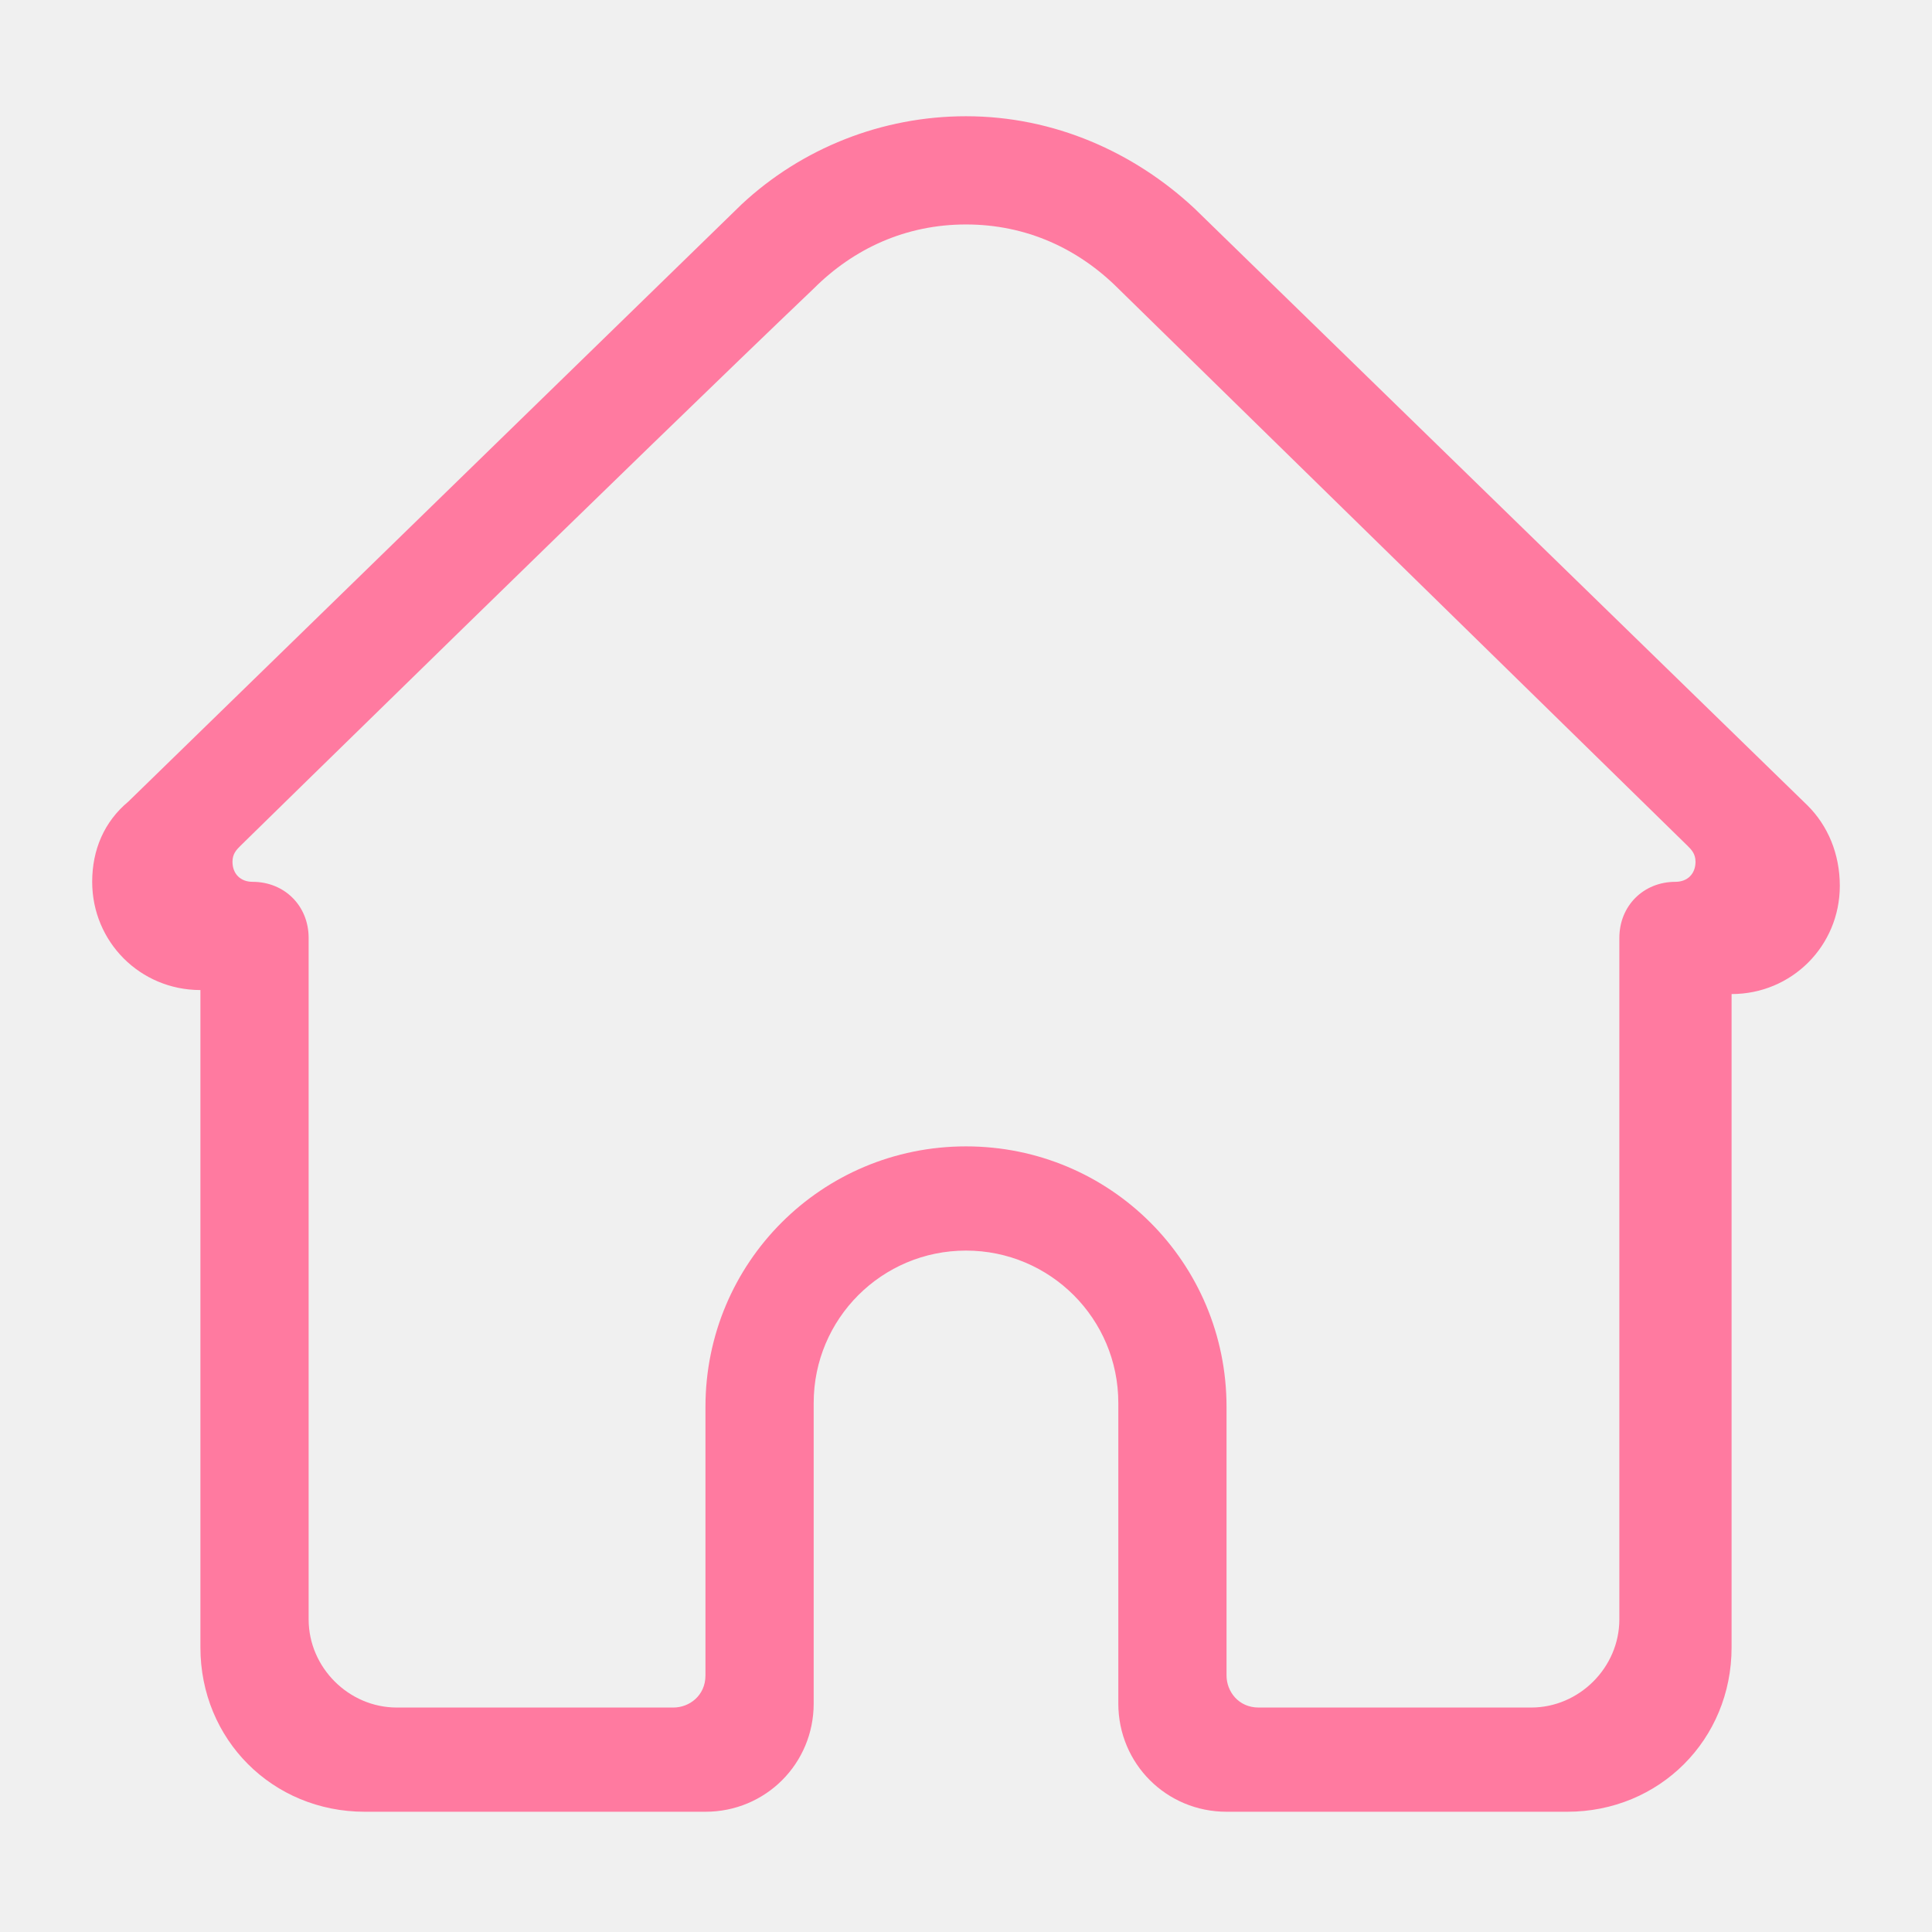
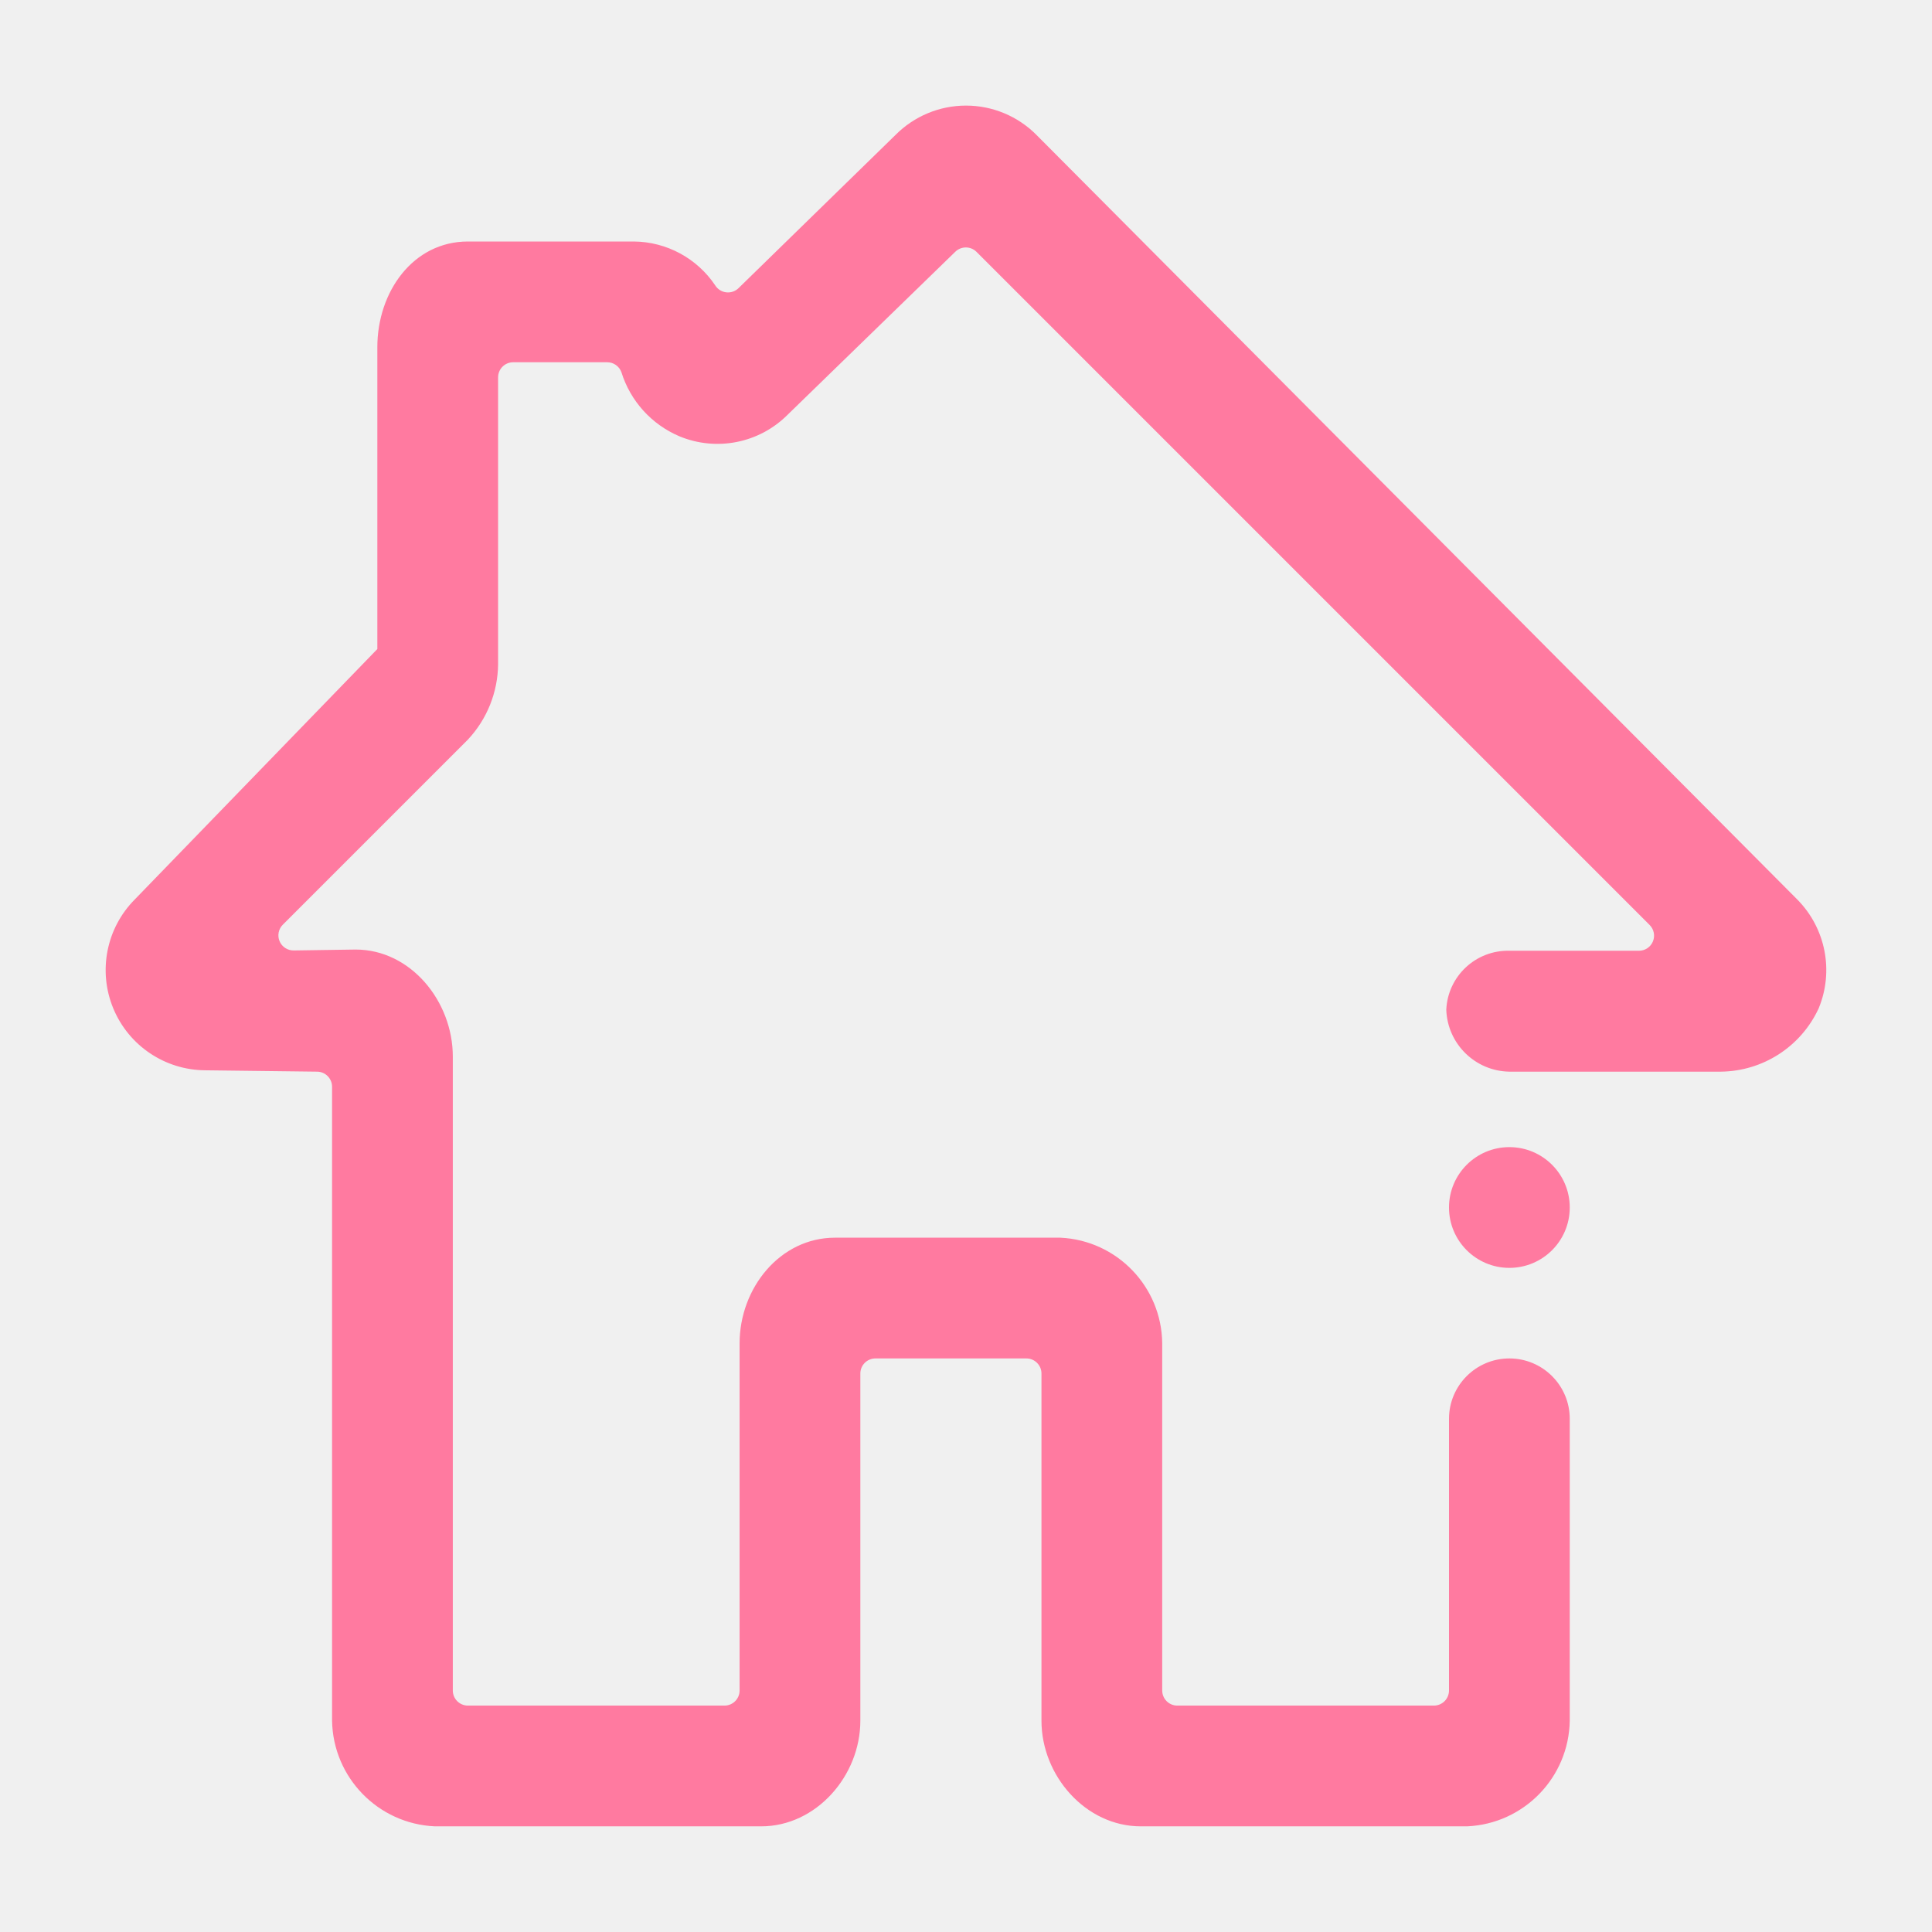
- <svg xmlns="http://www.w3.org/2000/svg" t="1547308958891" class="icon" style="" viewBox="0 0 1024 1024" version="1.1" p-id="3908" width="200" height="200">
+ <svg xmlns="http://www.w3.org/2000/svg" t="1548593880336" class="icon" style="" viewBox="0 0 1024 1024" version="1.1" p-id="1609" width="200" height="200">
  <defs>
    <style type="text/css" />
  </defs>
-   <path d="M314.423 905.029" p-id="3909" fill="#ffffff" />
-   <path d="M709.577 905.029" p-id="3910" fill="#ffffff" />
-   <path d="M554.49 114.722" p-id="3911" fill="#ffffff" />
-   <path d="M958.141 427.021 958.141 427.021 633.095 110.473l0 0c-31.867-29.743-74.357-48.863-121.095-48.863-44.614 0-87.104 16.996-118.971 46.739l0 0L67.983 424.896l0 0c-12.747 10.622-19.12 25.494-19.12 42.49 0 31.867 25.494 57.361 57.361 57.361l0 0 0 348.415c0 48.863 38.241 87.104 87.104 87.104l180.581 0 0 0c31.867 0 57.361-25.494 57.361-57.361l0 0 0-159.336c0-44.614 36.116-80.73 80.73-80.73 44.614 0 80.73 36.116 80.73 80.73l0 159.336c0 31.867 25.494 57.361 57.361 57.361l180.581 0c48.863 0 87.104-38.241 87.104-87.104L917.776 526.871l0 0c31.867 0 57.361-25.494 57.361-57.361C975.137 452.515 968.763 437.643 958.141 427.021zM888.033 467.386 888.033 467.386 888.033 467.386C888.033 467.386 888.033 467.386 888.033 467.386L888.033 467.386c-16.996 0-29.743 12.747-29.743 29.743l0 361.162c0 25.494-21.245 46.739-46.739 46.739l-144.465 0 0 0c-10.622 0-16.996-8.498-16.996-16.996l0 0 0-142.34c0-76.481-61.61-138.091-138.091-138.091-76.481 0-138.091 61.61-138.091 138.091l0 142.34 0 0c0 10.622-8.498 16.996-16.996 16.996l0 0L210.324 905.029c-25.494 0-46.739-21.245-46.739-46.739l0-361.162c0-16.996-12.747-29.743-29.743-29.743l0 0 0 0c-6.373 0-10.622-4.249-10.622-10.622 0-4.249 2.124-6.373 4.249-8.498l0 0c0 0 212.448-208.199 303.801-295.303l0 0c21.245-21.245 48.863-33.992 80.73-33.992 31.867 0 59.485 12.747 80.73 33.992l0 0 301.676 295.303c2.124 2.124 4.249 4.249 4.249 8.498C898.656 463.137 894.407 467.386 888.033 467.386z" p-id="3912" fill="#ff7aa0" />
+   <path d="M952.48 476.64L549.36 71.52a52.64 52.64 0 0 0-74.72 0l-83.2 81.2a8 8 0 0 1-12.4-1.52A52.48 52.48 0 0 0 336 128H248c-29.12 0-48 26.72-48 56v160L71.52 476.64a53.12 53.12 0 0 0 37.36 90.64L168 568a8 8 0 0 1 8 8v336a57.04 57.04 0 0 0 54.48 56h172.96c29.12 0 52.56-26.72 52.56-56V728a8 8 0 0 1 8-8h80a8 8 0 0 1 8 8v184c0 29.28 23.52 56 52.64 56H777.6a56.96 56.96 0 0 0 54.4-56V752a32 32 0 0 0-64 0v144a8 8 0 0 1-8 8H624a8 8 0 0 1-8-8V712a56.64 56.64 0 0 0-54-56H442.56C413.44 656 392 682.72 392 712v184a8 8 0 0 1-8 8H248a8 8 0 0 1-8-8V560c0-29.28-22.32-56.72-51.52-56.72l-32.8 0.48a8 8 0 0 1-5.76-13.68L248 392a59.28 59.28 0 0 0 16-40V200a8 8 0 0 1 8-8h49.84a8 8 0 0 1 7.52 5.28A54.48 54.48 0 0 0 360 231.2a52.56 52.56 0 0 0 57.6-11.52l88.72-86.24a8 8 0 0 1 11.2 0l356.8 356.8a8 8 0 0 1-5.68 13.68H800a32.72 32.72 0 0 0-33.44 31.28A34 34 0 0 0 800 568h112a57.76 57.76 0 0 0 51.92-33.52 53.12 53.12 0 0 0-11.44-57.84z" p-id="1610" fill="#ff7aa0" />
+   <path d="M800 640m-32 0a32 32 0 1 0 64 0 32 32 0 1 0-64 0Z" p-id="1611" fill="#ff7aa0" />
</svg>
